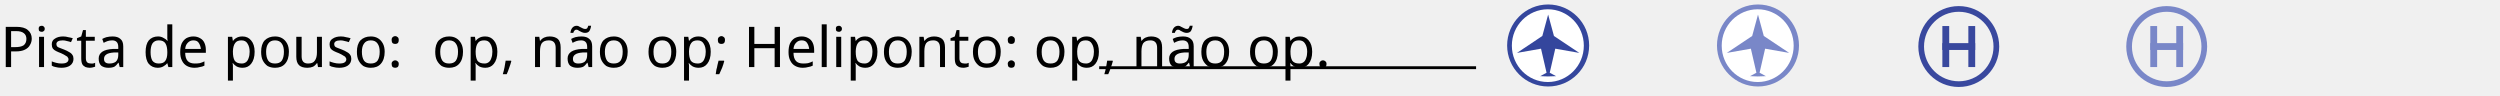
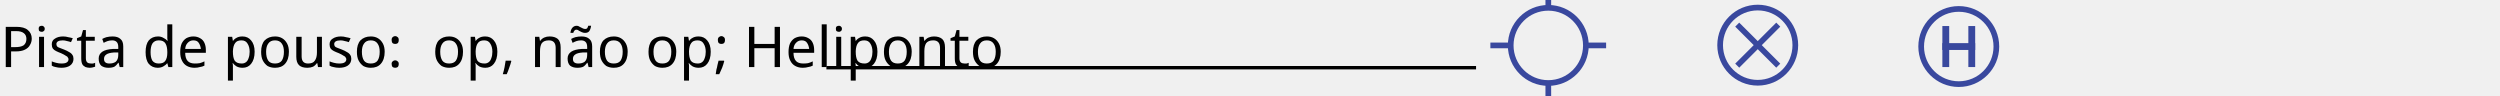
<svg xmlns="http://www.w3.org/2000/svg" width="109.712mm" height="4.211mm" viewBox="0 0 109.712 4.211" version="1.1" id="svg5">
  <defs id="defs2">
    <linearGradient id="linearGradient6634">
      <stop style="stop-color:#ffffff;stop-opacity:1;" offset="0" id="stop6632" />
    </linearGradient>
  </defs>
  <g id="layer1" transform="translate(28.52652,-144.7692)">
    <g id="g9270" transform="translate(0.1401225,2.993687)">
      <text id="text3115" y="144.717" x="-28.647" style="font-style:normal;font-variant:normal;font-weight:normal;font-stretch:condensed;font-size:2.469px;line-height:1.25;font-family:'Noto Sans';-inkscape-font-specification:'Noto Sans, Condensed';font-variant-ligatures:normal;font-variant-caps:normal;font-variant-numeric:normal;font-variant-east-asian:normal;text-align:start;letter-spacing:0px;word-spacing:0px;writing-mode:lr-tb;text-anchor:start;fill:#000000;fill-opacity:1;stroke:none;stroke-width:0.265" xml:space="preserve">
-         <tspan id="tspan3113" x="-28.647" y="144.717" style="font-style:normal;font-variant:normal;font-weight:normal;font-stretch:condensed;font-size:2.469px;font-family:'Noto Sans';-inkscape-font-specification:'Noto Sans, Condensed';font-variant-ligatures:normal;font-variant-caps:normal;font-variant-numeric:normal;font-variant-east-asian:normal;stroke-width:0.265">Pista de pouso:  op, não op; Heliponto: op, não op.</tspan>
+         <tspan id="tspan3113" x="-28.647" y="144.717" style="font-style:normal;font-variant:normal;font-weight:normal;font-stretch:condensed;font-size:2.469px;font-family:'Noto Sans';-inkscape-font-specification:'Noto Sans, Condensed';font-variant-ligatures:normal;font-variant-caps:normal;font-variant-numeric:normal;font-variant-east-asian:normal;stroke-width:0.265">Pista de pouso:  op, não op; Heliponto</tspan>
      </text>
-       <path id="path3118" d="m 19.571,144.747 c 5.514,0 11.027,0 16.54,0" style="fill:none;stroke:#000000;stroke-width:0.125;stroke-linecap:butt;stroke-linejoin:miter;stroke-miterlimit:4;stroke-dasharray:none;stroke-opacity:1" />
+       <path id="path3118" d="m 7.6,144.747 c 9.505,0 19.008,0 28.51,0" style="fill:none;stroke:#000000;stroke-width:0.15;stroke-linecap:butt;stroke-linejoin:miter;stroke-miterlimit:4;stroke-dasharray:none;stroke-opacity:1" />
      <g id="g67667" transform="translate(-83.67121,72.48753)">
        <circle style="fill:none;fill-opacity:1;stroke:#39489e;stroke-width:0.25;stroke-linecap:butt;stroke-linejoin:miter;stroke-miterlimit:4;stroke-dasharray:none;stroke-dashoffset:0;stroke-opacity:1;paint-order:markers fill stroke" id="circle1016" cx="140.965" cy="71.33" r="1.65" />
        <g id="g1084" transform="matrix(1.2,0,0,1.2,19.16503,-19.59461)">
          <path id="path1018" d="m 101.025,75.021 v 1.5" style="fill:#000000;fill-opacity:0;stroke:#39489e;stroke-width:0.25;stroke-linecap:butt;stroke-linejoin:miter;stroke-miterlimit:4;stroke-dasharray:none;stroke-opacity:1" />
          <path style="fill:#000000;fill-opacity:0;stroke:#39489e;stroke-width:0.25;stroke-linecap:butt;stroke-linejoin:miter;stroke-miterlimit:4;stroke-dasharray:none;stroke-opacity:1" d="m 102.1,75.771 -1.2,2e-6" id="path1020" />
          <path style="fill:#000000;fill-opacity:0;stroke:#39489e;stroke-width:0.25;stroke-linecap:butt;stroke-linejoin:miter;stroke-miterlimit:4;stroke-dasharray:none;stroke-opacity:1" d="m 101.975,75.021 v 1.5" id="path1027" />
        </g>
      </g>
-       <g id="g10815" transform="matrix(1.198216,0,0,1.198216,37.47568,141.9744)">
-         <g id="layer1-30" transform="translate(-110.6618,-75.57714)">
-           <ellipse style="fill:none;fill-opacity:1;stroke:#34469d;stroke-width:0.25;stroke-miterlimit:4;stroke-dasharray:none;stroke-opacity:1;paint-order:stroke markers fill" id="path990-7" cx="112.162" cy="77.077" rx="1.377" ry="1.377" />
-         </g>
-         <g id="layer2-6">
-           <ellipse style="fill:#ffffff;fill-opacity:1;stroke:none;stroke-width:0.241;stroke-miterlimit:4;stroke-dasharray:none;stroke-opacity:1;paint-order:stroke markers fill" id="path990-1" cx="112.151" cy="77.083" rx="1.318" ry="1.332" transform="translate(-110.6618,-75.57714)" />
-         </g>
-         <g id="layer3-3">
-           <path id="path1887" style="fill:#34469d;fill-opacity:1;stroke:none;stroke-width:0.05;stroke-linecap:butt;stroke-linejoin:miter;stroke-miterlimit:4;stroke-dasharray:none;stroke-opacity:1" d="m 112.162,75.945 -0.213,0.784 -0.929,0.62 0.881,-0.155 0.203,0.881 -0.233,0.126 0.281,0.01 0.3,-0.01 -0.232,-0.126 0.203,-0.881 0.881,0.155 -0.929,-0.62 z" transform="translate(-110.6618,-75.57714)" />
-         </g>
+       <g id="g8685" transform="translate(-183.786,22.71384)">
+         <path style="fill:#000000;fill-opacity:0;stroke:#39489e;stroke-width:0.25;stroke-linecap:butt;stroke-linejoin:miter;stroke-miterlimit:4;stroke-dasharray:none;stroke-opacity:1" d="m -88.683,167.978 v 0.875" id="path915" transform="translate(311.7495,-49.44422)" />
+         <path id="path917" d="m -88.683,172.147 v 0.875" style="fill:#000000;fill-opacity:0;stroke:#39489e;stroke-width:0.25;stroke-linecap:butt;stroke-linejoin:miter;stroke-miterlimit:4;stroke-dasharray:none;stroke-opacity:1" transform="translate(311.7495,-49.44422)" />
+         <path id="path919" d="m -86.146,170.499 h -0.875" style="fill:#000000;fill-opacity:0;stroke:#39489e;stroke-width:0.25;stroke-linecap:butt;stroke-linejoin:miter;stroke-miterlimit:4;stroke-dasharray:none;stroke-opacity:1" transform="translate(311.7495,-49.44422)" />
+         <path style="fill:#000000;fill-opacity:0;stroke:#39489e;stroke-width:0.25;stroke-linecap:butt;stroke-linejoin:miter;stroke-miterlimit:4;stroke-dasharray:none;stroke-opacity:1" d="m -90.35,170.499 h -0.875" id="path921" transform="translate(311.7495,-49.44422)" />
+         <circle style="fill:none;fill-opacity:1;stroke:#39489e;stroke-width:0.25;stroke-linecap:butt;stroke-linejoin:miter;stroke-miterlimit:4;stroke-dasharray:none;stroke-dashoffset:0;stroke-opacity:1;paint-order:markers fill stroke" id="circle1016-4-3" cx="223.066" cy="121.055" r="1.65" />
      </g>
-       <g id="g10815-1" transform="matrix(1.198216,0,0,1.198216,46.68494,141.9745)">
-         <g id="layer1-30-8" transform="translate(-110.6618,-75.57714)">
-           <ellipse style="fill:none;fill-opacity:1;stroke:#7987c8;stroke-width:0.25;stroke-miterlimit:4;stroke-dasharray:none;stroke-opacity:1;paint-order:stroke markers fill" id="path990-7-8" cx="112.162" cy="77.077" rx="1.377" ry="1.377" />
-         </g>
-         <g id="layer2-6-3">
-           <ellipse style="fill:#ffffff;fill-opacity:1;stroke:none;stroke-width:0.241;stroke-miterlimit:4;stroke-dasharray:none;stroke-opacity:1;paint-order:stroke markers fill" id="path990-1-3" cx="112.151" cy="77.083" rx="1.318" ry="1.332" transform="translate(-110.6618,-75.57714)" />
-         </g>
-         <g id="layer3-3-6">
-           <path id="path1887-8" style="fill:#7987c8;fill-opacity:1;stroke:none;stroke-width:0.05;stroke-linecap:butt;stroke-linejoin:miter;stroke-miterlimit:4;stroke-dasharray:none;stroke-opacity:1" d="m 112.162,75.945 -0.213,0.784 -0.929,0.62 0.881,-0.155 0.203,0.881 -0.233,0.126 0.281,0.01 0.3,-0.01 -0.232,-0.126 0.203,-0.881 0.881,0.155 -0.929,-0.62 z" transform="translate(-110.6618,-75.57714)" />
-         </g>
-       </g>
-       <g id="g67667-4" transform="translate(-74.54635,72.48753)">
-         <circle style="fill:none;fill-opacity:1;stroke:#7987c8;stroke-width:0.25;stroke-linecap:butt;stroke-linejoin:miter;stroke-miterlimit:4;stroke-dasharray:none;stroke-dashoffset:0;stroke-opacity:1;paint-order:markers fill stroke" id="circle1016-5" cx="140.965" cy="71.33" r="1.65" />
-         <g id="g1084-5" transform="matrix(1.2,0,0,1.2,19.16503,-19.59461)">
-           <path id="path1018-1" d="m 101.025,75.021 v 1.5" style="fill:#000000;fill-opacity:0;stroke:#7987c8;stroke-width:0.25;stroke-linecap:butt;stroke-linejoin:miter;stroke-miterlimit:4;stroke-dasharray:none;stroke-opacity:1" />
-           <path style="fill:#000000;fill-opacity:0;stroke:#7987c8;stroke-width:0.25;stroke-linecap:butt;stroke-linejoin:miter;stroke-miterlimit:4;stroke-dasharray:none;stroke-opacity:1" d="m 102.1,75.771 -1.2,2e-6" id="path1020-5" />
-           <path style="fill:#000000;fill-opacity:0;stroke:#7987c8;stroke-width:0.25;stroke-linecap:butt;stroke-linejoin:miter;stroke-miterlimit:4;stroke-dasharray:none;stroke-opacity:1" d="m 101.975,75.021 v 1.5" id="path1027-4" />
-         </g>
+       <g id="g9307" transform="translate(-163.5728,22.66833)">
+         <path id="path968" d="m -100.606,169.633 1.801,1.8" style="fill:#000000;fill-opacity:0;stroke:#39489e;stroke-width:0.25;stroke-linecap:butt;stroke-linejoin:miter;stroke-miterlimit:4;stroke-dasharray:none;stroke-opacity:1" transform="translate(311.7495,-49.44422)" />
+         <path style="fill:#000000;fill-opacity:0;stroke:#39489e;stroke-width:0.25;stroke-linecap:butt;stroke-linejoin:miter;stroke-miterlimit:4;stroke-dasharray:none;stroke-opacity:1" d="m -98.805,169.633 -1.801,1.8" id="path972" transform="translate(311.7495,-49.44422)" />
+         <circle style="fill:none;fill-opacity:1;stroke:#39489e;stroke-width:0.25;stroke-linecap:butt;stroke-linejoin:miter;stroke-miterlimit:4;stroke-dasharray:none;stroke-dashoffset:0;stroke-opacity:1;paint-order:markers fill stroke" id="circle1016-4-3-8" cx="212.044" cy="121.089" r="1.65" />
      </g>
    </g>
    <g id="g8141-1-6" transform="translate(0.1302517,33.3788)" />
  </g>
</svg>
